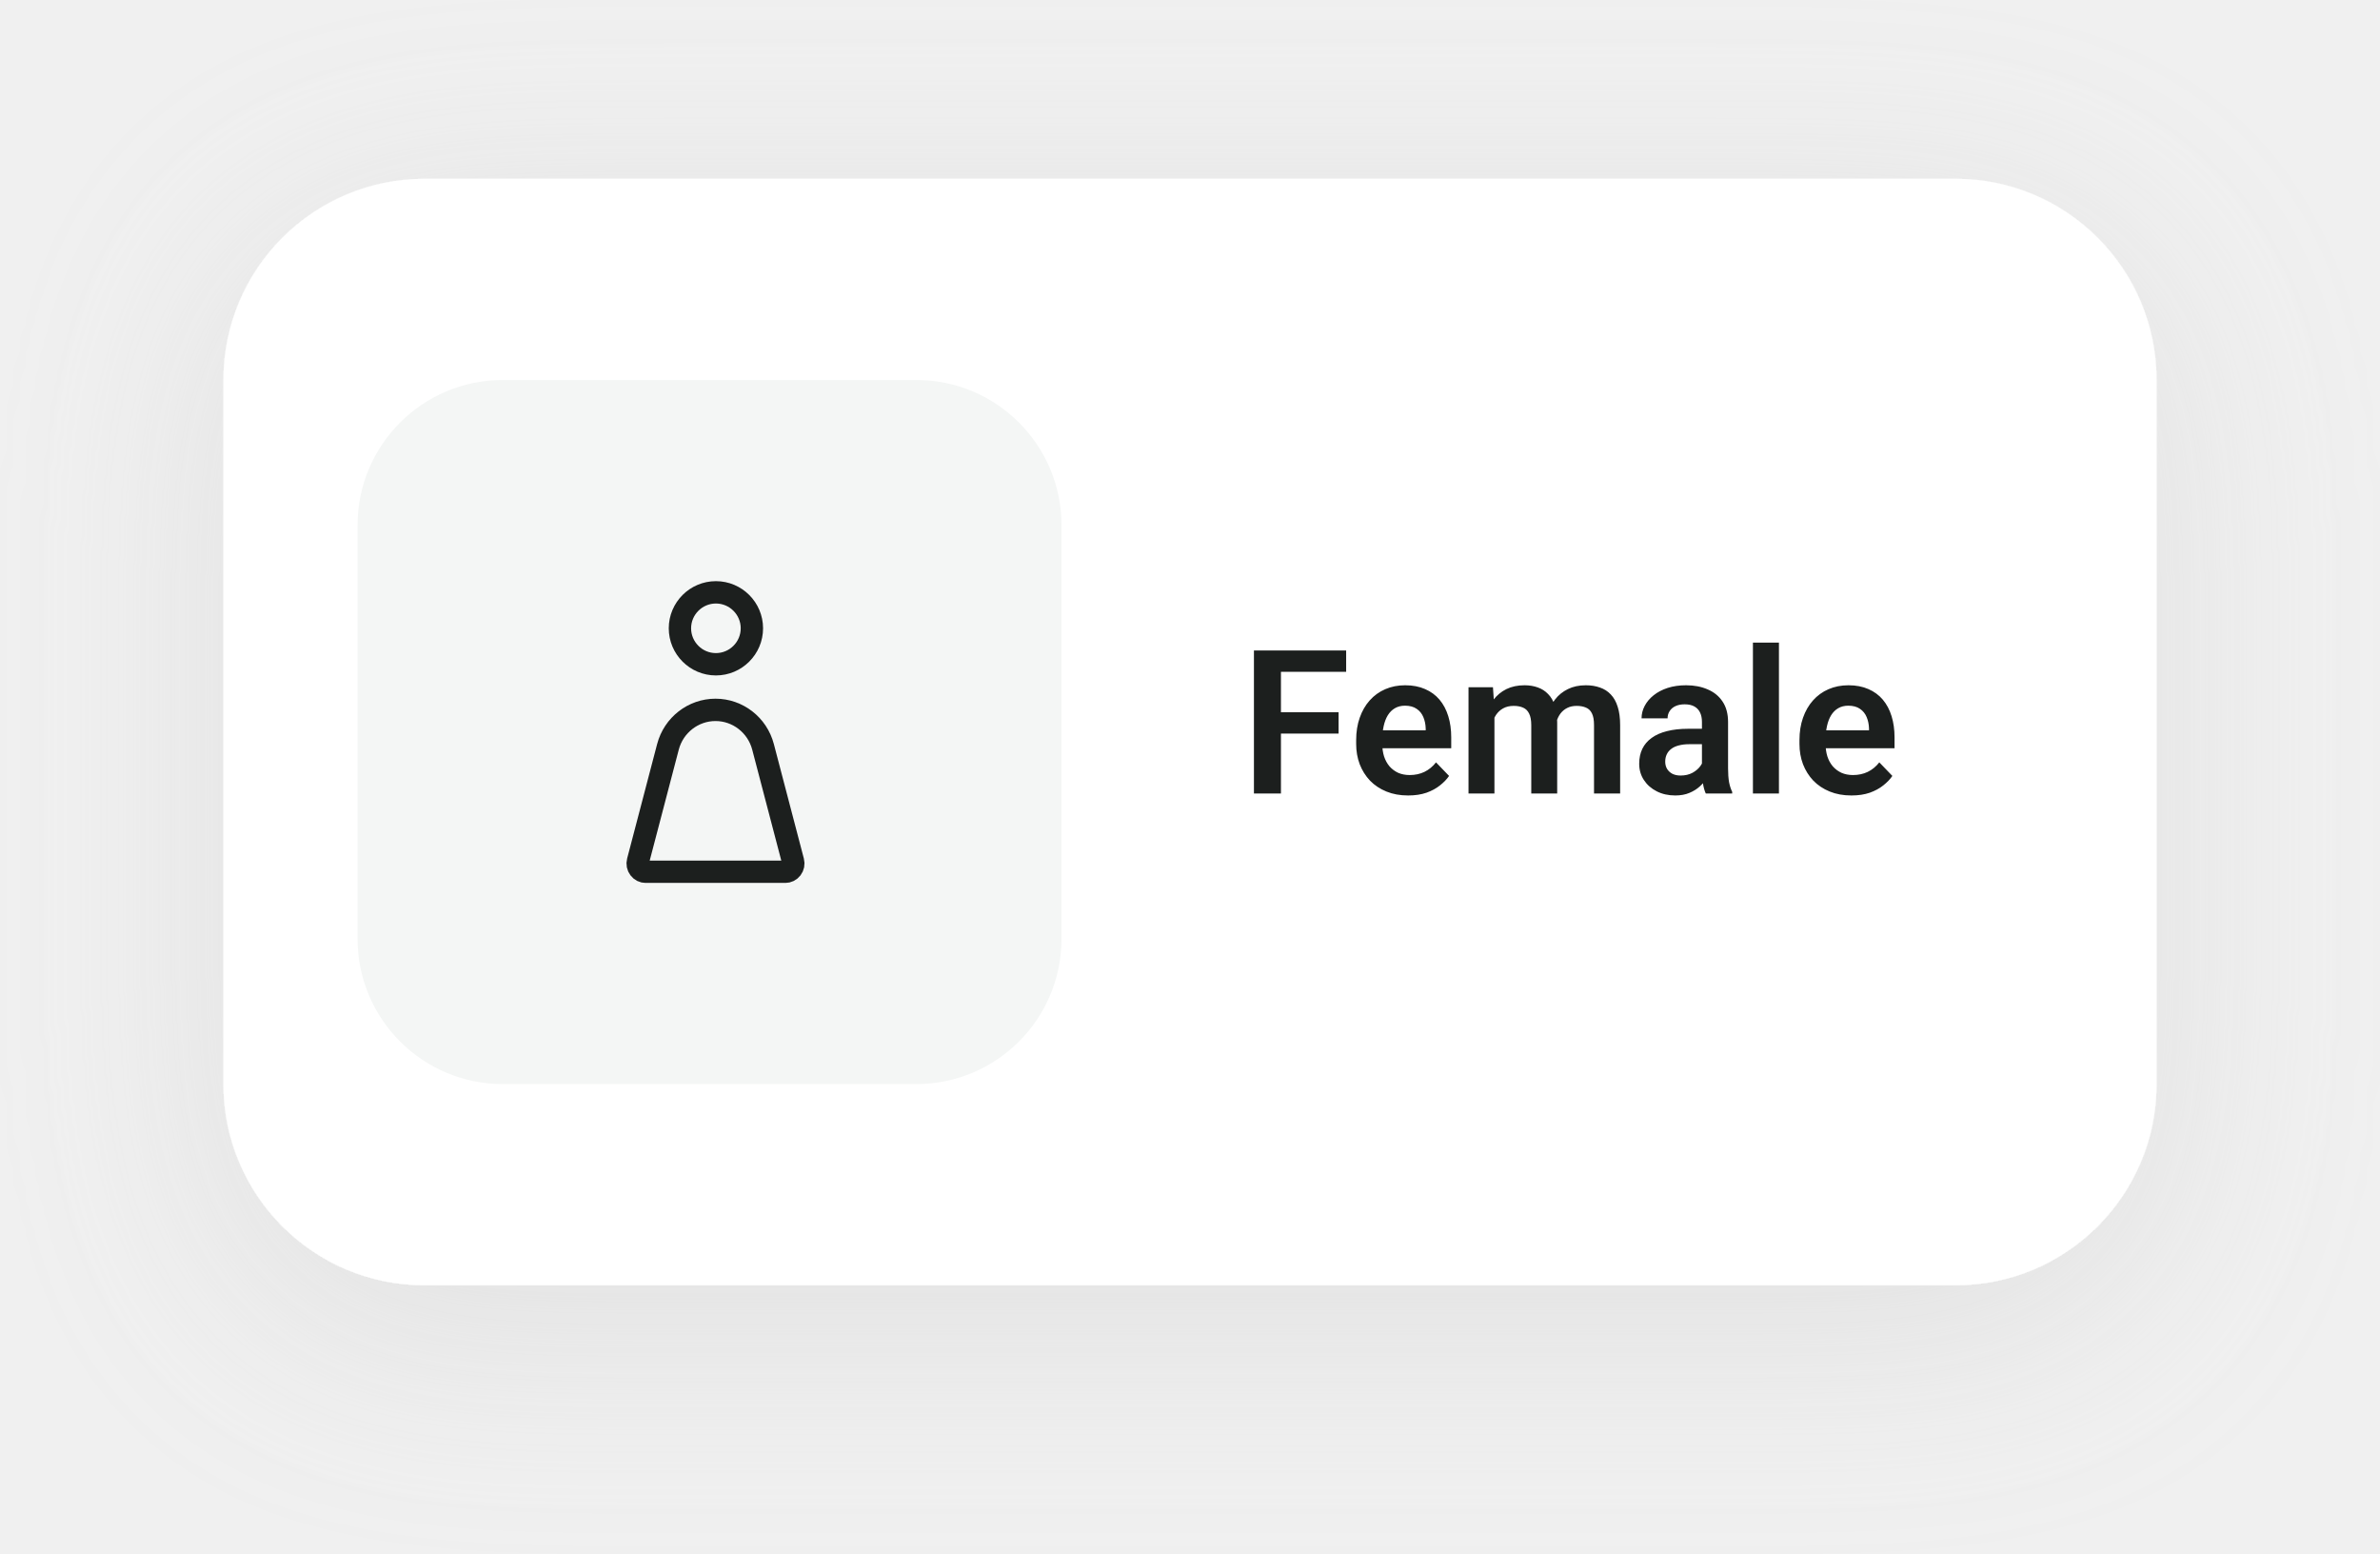
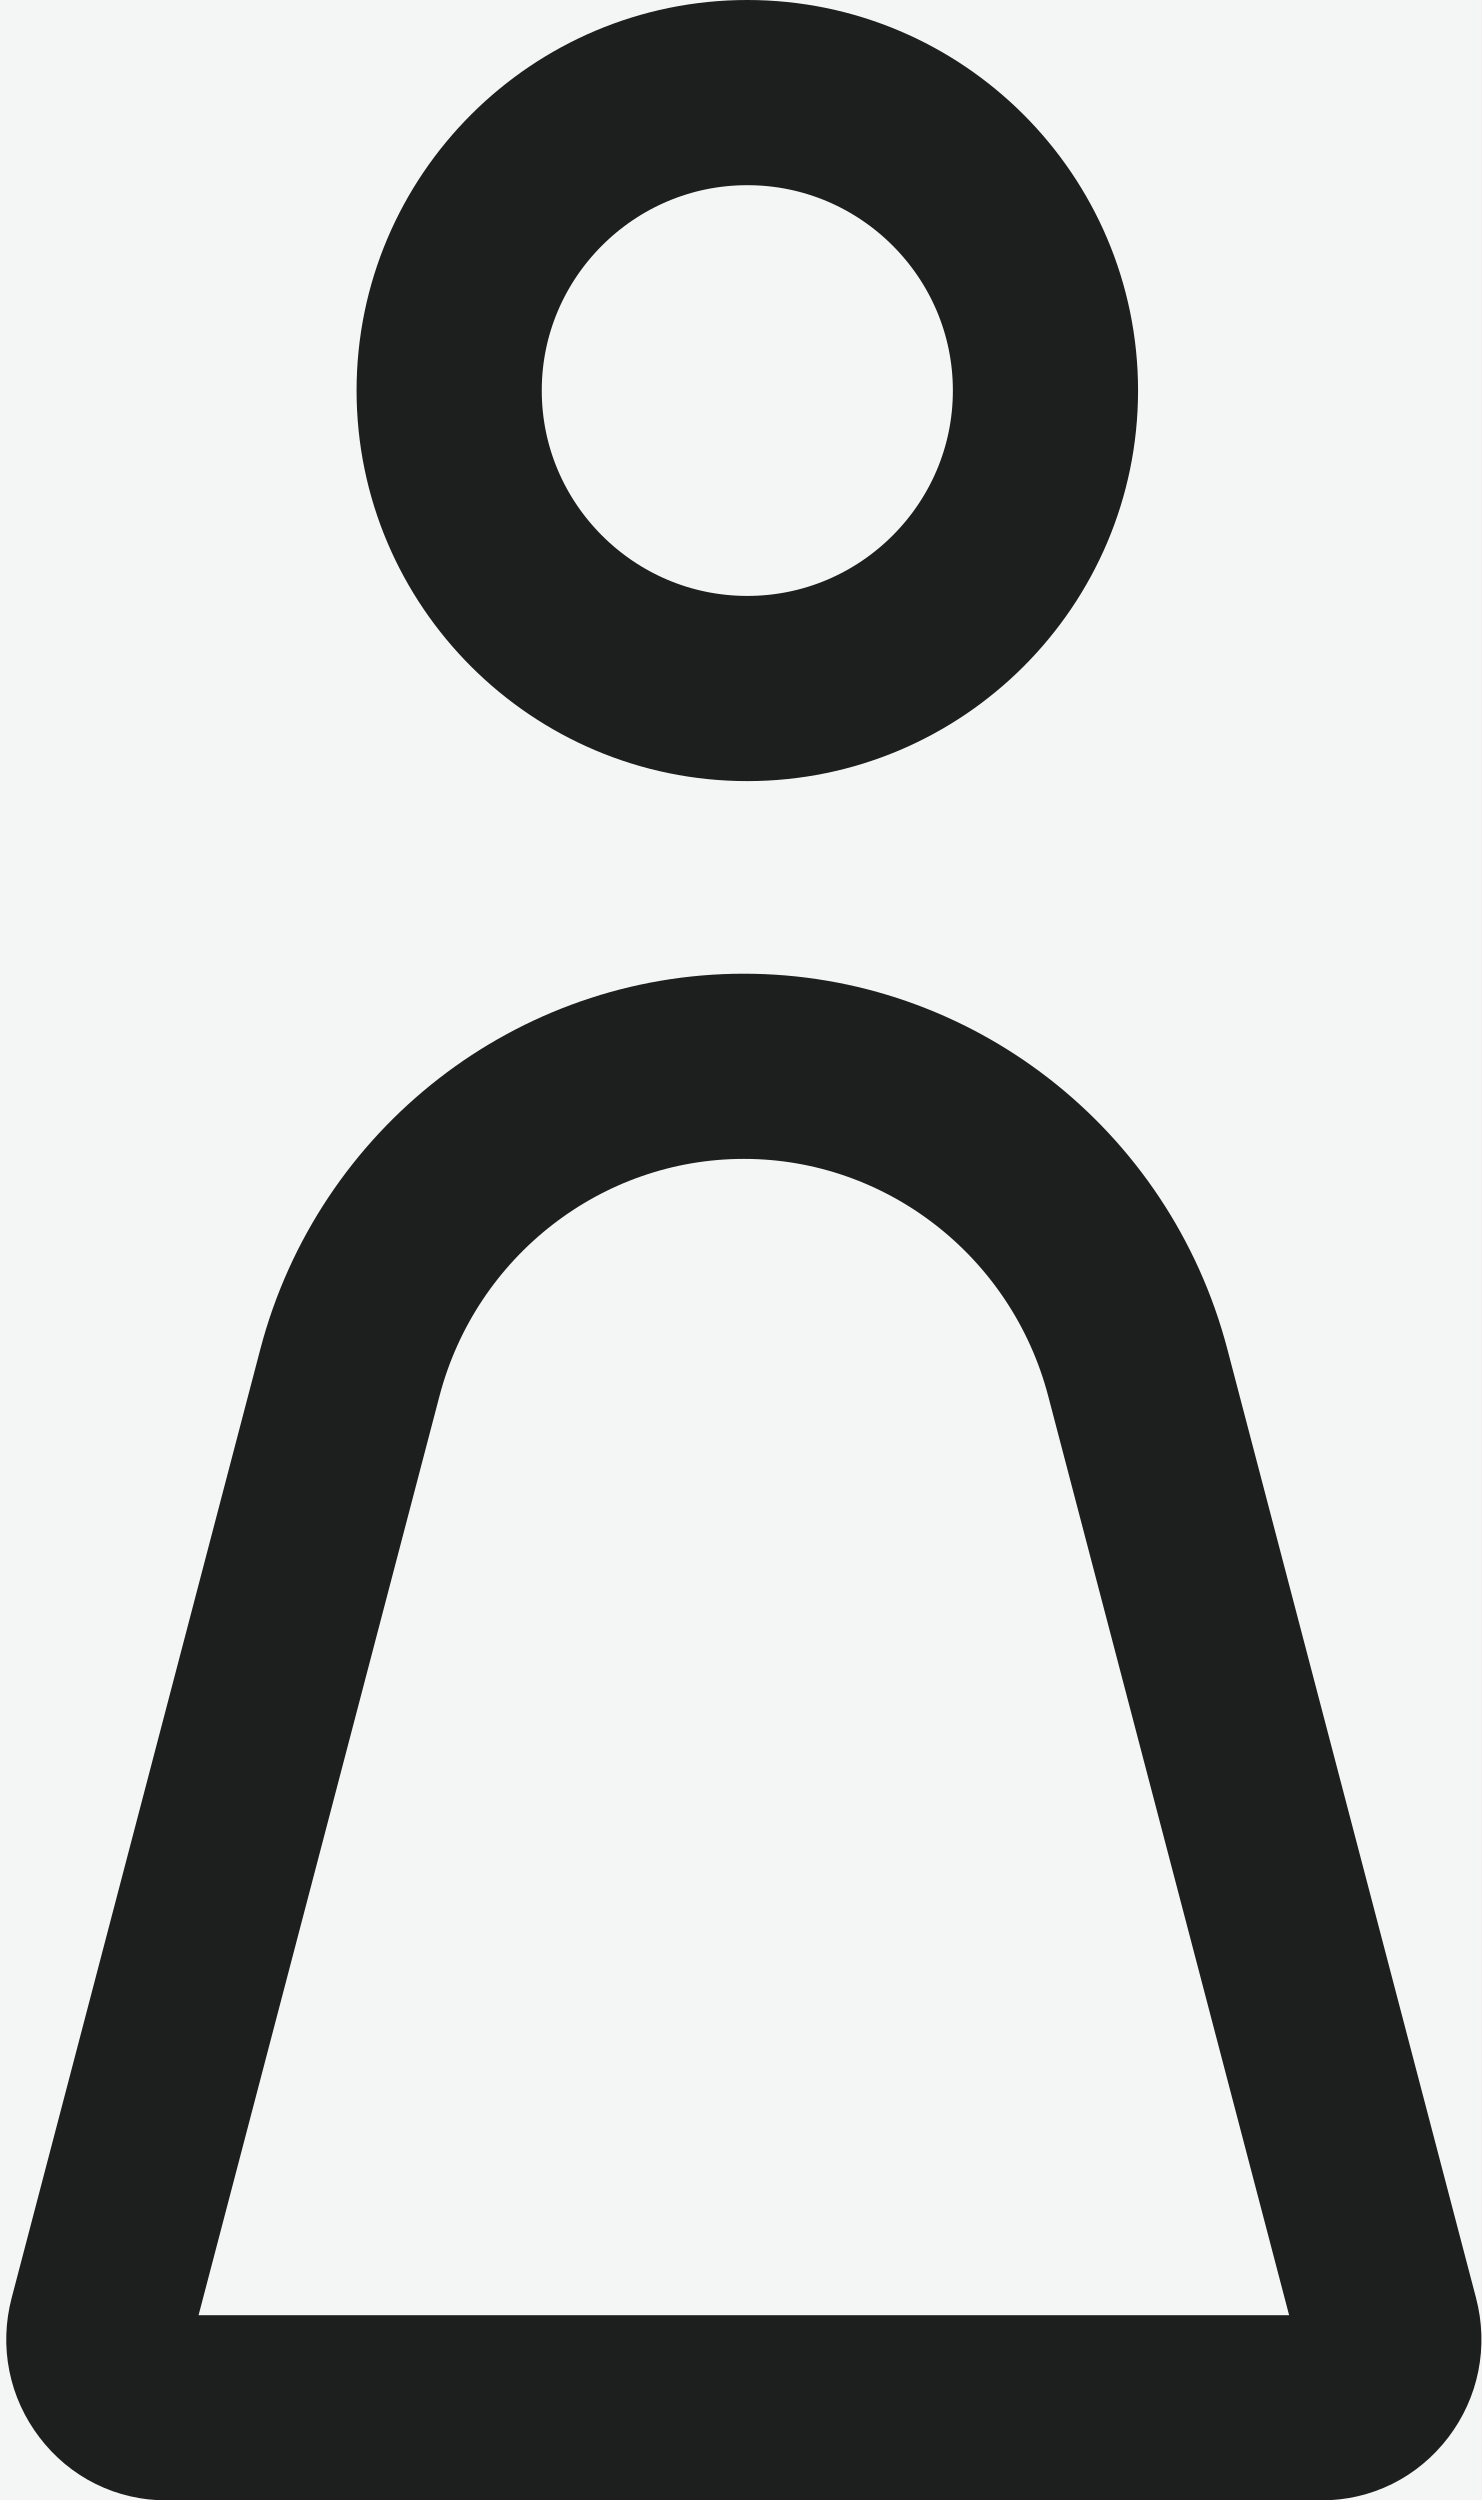
- <svg xmlns="http://www.w3.org/2000/svg" width="213" height="139" viewBox="0 0 213 139" fill="none">
-   <g filter="url(#filter0_d_9_435)">
-     <rect x="20" y="16" width="173" height="99" rx="18" fill="white" />
-     <path d="M114.639 58.203V71H112.222V58.203H114.639ZM119.798 63.731V65.639H114.006V63.731H119.798ZM120.475 58.203V60.11H114.006V58.203H120.475ZM126.021 71.176C125.3 71.176 124.652 71.059 124.078 70.824C123.504 70.59 123.015 70.265 122.61 69.849C122.212 69.427 121.904 68.938 121.688 68.381C121.477 67.818 121.371 67.215 121.371 66.57V66.219C121.371 65.486 121.477 64.821 121.688 64.224C121.898 63.62 122.197 63.102 122.584 62.668C122.971 62.234 123.434 61.9 123.973 61.666C124.512 61.432 125.106 61.315 125.757 61.315C126.431 61.315 127.025 61.429 127.541 61.657C128.057 61.88 128.487 62.196 128.833 62.606C129.179 63.017 129.439 63.509 129.615 64.083C129.791 64.651 129.879 65.281 129.879 65.973V66.948H122.426V65.349H127.594V65.173C127.582 64.804 127.512 64.467 127.383 64.162C127.254 63.852 127.055 63.605 126.785 63.424C126.516 63.236 126.167 63.143 125.739 63.143C125.394 63.143 125.092 63.219 124.834 63.371C124.582 63.518 124.371 63.728 124.201 64.004C124.037 64.273 123.914 64.596 123.832 64.971C123.75 65.346 123.709 65.762 123.709 66.219V66.57C123.709 66.969 123.762 67.338 123.867 67.678C123.979 68.018 124.14 68.314 124.351 68.565C124.567 68.811 124.825 69.005 125.124 69.145C125.429 69.28 125.774 69.348 126.161 69.348C126.647 69.348 127.087 69.254 127.479 69.066C127.878 68.873 128.224 68.589 128.517 68.214L129.686 69.427C129.486 69.72 129.217 70.001 128.877 70.27C128.543 70.54 128.139 70.76 127.664 70.93C127.189 71.094 126.642 71.176 126.021 71.176ZM133.746 63.441V71H131.426V61.49H133.614L133.746 63.441ZM133.403 65.902H132.691C132.691 65.24 132.771 64.631 132.929 64.074C133.093 63.518 133.333 63.034 133.649 62.624C133.966 62.208 134.355 61.886 134.818 61.657C135.287 61.429 135.829 61.315 136.444 61.315C136.872 61.315 137.265 61.379 137.622 61.508C137.979 61.631 138.287 61.827 138.545 62.097C138.809 62.36 139.011 62.706 139.151 63.134C139.292 63.556 139.362 64.062 139.362 64.654V71H137.042V64.892C137.042 64.446 136.978 64.098 136.849 63.846C136.726 63.594 136.547 63.418 136.312 63.318C136.078 63.213 135.797 63.16 135.469 63.16C135.105 63.16 134.792 63.233 134.528 63.38C134.271 63.52 134.057 63.717 133.887 63.969C133.723 64.221 133.6 64.511 133.518 64.839C133.441 65.167 133.403 65.522 133.403 65.902ZM139.187 65.472L138.229 65.647C138.234 65.05 138.316 64.49 138.475 63.969C138.633 63.441 138.864 62.981 139.169 62.589C139.479 62.19 139.863 61.88 140.32 61.657C140.783 61.429 141.316 61.315 141.92 61.315C142.389 61.315 142.811 61.382 143.186 61.517C143.566 61.645 143.892 61.853 144.161 62.141C144.431 62.422 144.636 62.788 144.776 63.239C144.923 63.69 144.996 64.241 144.996 64.892V71H142.658V64.883C142.658 64.42 142.594 64.065 142.465 63.819C142.342 63.573 142.163 63.403 141.929 63.31C141.694 63.21 141.419 63.16 141.103 63.16C140.78 63.16 140.499 63.222 140.259 63.345C140.024 63.462 139.825 63.626 139.661 63.837C139.503 64.048 139.383 64.294 139.301 64.575C139.225 64.851 139.187 65.149 139.187 65.472ZM152.317 68.978V64.593C152.317 64.27 152.262 63.992 152.15 63.758C152.039 63.523 151.869 63.342 151.641 63.213C151.412 63.084 151.122 63.02 150.771 63.02C150.46 63.02 150.188 63.072 149.953 63.178C149.725 63.283 149.549 63.433 149.426 63.626C149.303 63.813 149.241 64.03 149.241 64.276H146.912C146.912 63.884 147.006 63.512 147.193 63.16C147.381 62.803 147.647 62.486 147.993 62.211C148.345 61.93 148.764 61.71 149.25 61.552C149.742 61.394 150.293 61.315 150.902 61.315C151.623 61.315 152.265 61.438 152.827 61.684C153.396 61.924 153.841 62.287 154.163 62.773C154.491 63.26 154.655 63.872 154.655 64.61V68.759C154.655 69.233 154.685 69.641 154.743 69.981C154.808 70.314 154.901 70.605 155.024 70.851V71H152.66C152.549 70.76 152.464 70.455 152.405 70.086C152.347 69.711 152.317 69.342 152.317 68.978ZM152.643 65.208L152.66 66.588H151.192C150.829 66.588 150.51 66.626 150.234 66.702C149.959 66.772 149.733 66.878 149.558 67.019C149.382 67.153 149.25 67.317 149.162 67.511C149.074 67.698 149.03 67.912 149.03 68.152C149.03 68.387 149.083 68.598 149.188 68.785C149.3 68.973 149.458 69.122 149.663 69.233C149.874 69.339 150.12 69.392 150.401 69.392C150.812 69.392 151.169 69.31 151.474 69.145C151.778 68.976 152.016 68.77 152.186 68.53C152.355 68.29 152.446 68.061 152.458 67.845L153.126 68.847C153.044 69.087 152.921 69.342 152.757 69.611C152.593 69.881 152.382 70.133 152.124 70.367C151.866 70.602 151.556 70.795 151.192 70.947C150.829 71.1 150.407 71.176 149.927 71.176C149.312 71.176 148.761 71.053 148.274 70.807C147.788 70.561 147.404 70.224 147.123 69.796C146.842 69.368 146.701 68.882 146.701 68.337C146.701 67.833 146.795 67.388 146.982 67.001C147.17 66.614 147.448 66.289 147.817 66.025C148.187 65.756 148.644 65.554 149.188 65.419C149.739 65.278 150.369 65.208 151.078 65.208H152.643ZM159.208 57.5V71H156.879V57.5H159.208ZM165.694 71.176C164.974 71.176 164.326 71.059 163.752 70.824C163.178 70.59 162.688 70.265 162.284 69.849C161.886 69.427 161.578 68.938 161.361 68.381C161.15 67.818 161.045 67.215 161.045 66.57V66.219C161.045 65.486 161.15 64.821 161.361 64.224C161.572 63.62 161.871 63.102 162.258 62.668C162.645 62.234 163.107 61.9 163.646 61.666C164.186 61.432 164.78 61.315 165.431 61.315C166.104 61.315 166.699 61.429 167.215 61.657C167.73 61.88 168.161 62.196 168.507 62.606C168.853 63.017 169.113 63.509 169.289 64.083C169.465 64.651 169.553 65.281 169.553 65.973V66.948H162.1V65.349H167.268V65.173C167.256 64.804 167.186 64.467 167.057 64.162C166.928 63.852 166.729 63.605 166.459 63.424C166.189 63.236 165.841 63.143 165.413 63.143C165.067 63.143 164.766 63.219 164.508 63.371C164.256 63.518 164.045 63.728 163.875 64.004C163.711 64.273 163.588 64.596 163.506 64.971C163.424 65.346 163.383 65.762 163.383 66.219V66.57C163.383 66.969 163.436 67.338 163.541 67.678C163.652 68.018 163.813 68.314 164.024 68.565C164.241 68.811 164.499 69.005 164.798 69.145C165.103 69.28 165.448 69.348 165.835 69.348C166.321 69.348 166.761 69.254 167.153 69.066C167.552 68.873 167.897 68.589 168.19 68.214L169.359 69.427C169.16 69.72 168.891 70.001 168.551 70.27C168.217 70.54 167.812 70.76 167.338 70.93C166.863 71.094 166.315 71.176 165.694 71.176Z" fill="#1C1F1E" />
-     <rect x="32" y="34" width="63" height="63" rx="13" fill="#F4F6F5" />
-     <g clip-path="url(#clip0_9_435)">
-       <rect width="16" height="27" transform="translate(56 52)" fill="#F4F6F5" />
-       <path d="M67.291 56.218C67.291 57.991 65.846 59.436 64.071 59.436C62.296 59.436 60.851 57.991 60.851 56.218C60.851 54.445 62.296 53 64.071 53C65.846 53 67.291 54.445 67.291 56.218Z" stroke="#1C1F1E" stroke-width="2" />
-       <path d="M68.288 66.824L68.288 66.824L70.974 77.072C70.974 77.072 70.974 77.072 70.974 77.072C71.034 77.301 70.987 77.533 70.846 77.718C70.704 77.903 70.499 78.004 70.273 78.004H57.795C57.569 78.004 57.363 77.903 57.222 77.718C57.08 77.533 57.033 77.301 57.093 77.072L57.093 77.072L59.779 66.824C59.779 66.824 59.779 66.824 59.779 66.824C60.291 64.872 62.045 63.516 64.034 63.516C66.023 63.516 67.776 64.872 68.288 66.824Z" stroke="#1C1F1E" stroke-width="2" />
-     </g>
+ <svg xmlns="http://www.w3.org/2000/svg" width="16" height="27" viewBox="0 0 16 27" fill="none">
+   <g clip-path="url(#clip0_9_440)">
+     <rect width="16" height="27" fill="#F4F6F5" />
+     <path d="M11.291 4.218C11.291 5.991 9.846 7.436 8.071 7.436C6.296 7.436 4.851 5.991 4.851 4.218C4.851 2.445 6.296 1 8.071 1C9.846 1 11.291 2.445 11.291 4.218Z" stroke="#1C1F1E" stroke-width="2" />
+     <path d="M12.288 14.824L12.288 14.824L14.974 25.072C14.974 25.072 14.974 25.072 14.974 25.072C15.034 25.301 14.987 25.533 14.846 25.718C14.704 25.904 14.499 26.004 14.273 26.004H1.795C1.569 26.004 1.363 25.904 1.222 25.718C1.08 25.533 1.033 25.301 1.093 25.072L1.093 25.072L3.779 14.824C3.779 14.824 3.779 14.824 3.779 14.824C4.291 12.872 6.045 11.516 8.034 11.516C10.023 11.516 11.776 12.872 12.288 14.824Z" stroke="#1C1F1E" stroke-width="2" />
  </g>
  <defs>
-     <filter id="filter0_d_9_435" x="0" y="0" width="213" height="139" filterUnits="userSpaceOnUse" color-interpolation-filters="sRGB">
-       <feFlood flood-opacity="0" result="BackgroundImageFix" />
-       <feColorMatrix in="SourceAlpha" type="matrix" values="0 0 0 0 0 0 0 0 0 0 0 0 0 0 0 0 0 0 127 0" result="hardAlpha" />
-       <feOffset dy="4" />
-       <feGaussianBlur stdDeviation="10" />
-       <feComposite in2="hardAlpha" operator="out" />
-       <feColorMatrix type="matrix" values="0 0 0 0 0.855 0 0 0 0 0.855 0 0 0 0 0.855 0 0 0 0.69 0" />
-       <feBlend mode="normal" in2="BackgroundImageFix" result="effect1_dropShadow_9_435" />
-       <feBlend mode="normal" in="SourceGraphic" in2="effect1_dropShadow_9_435" result="shape" />
-     </filter>
-     <clipPath id="clip0_9_435">
-       <rect width="16" height="27" fill="white" transform="translate(56 52)" />
+     <clipPath id="clip0_9_440">
+       <rect width="16" height="27" fill="white" />
    </clipPath>
  </defs>
</svg>
